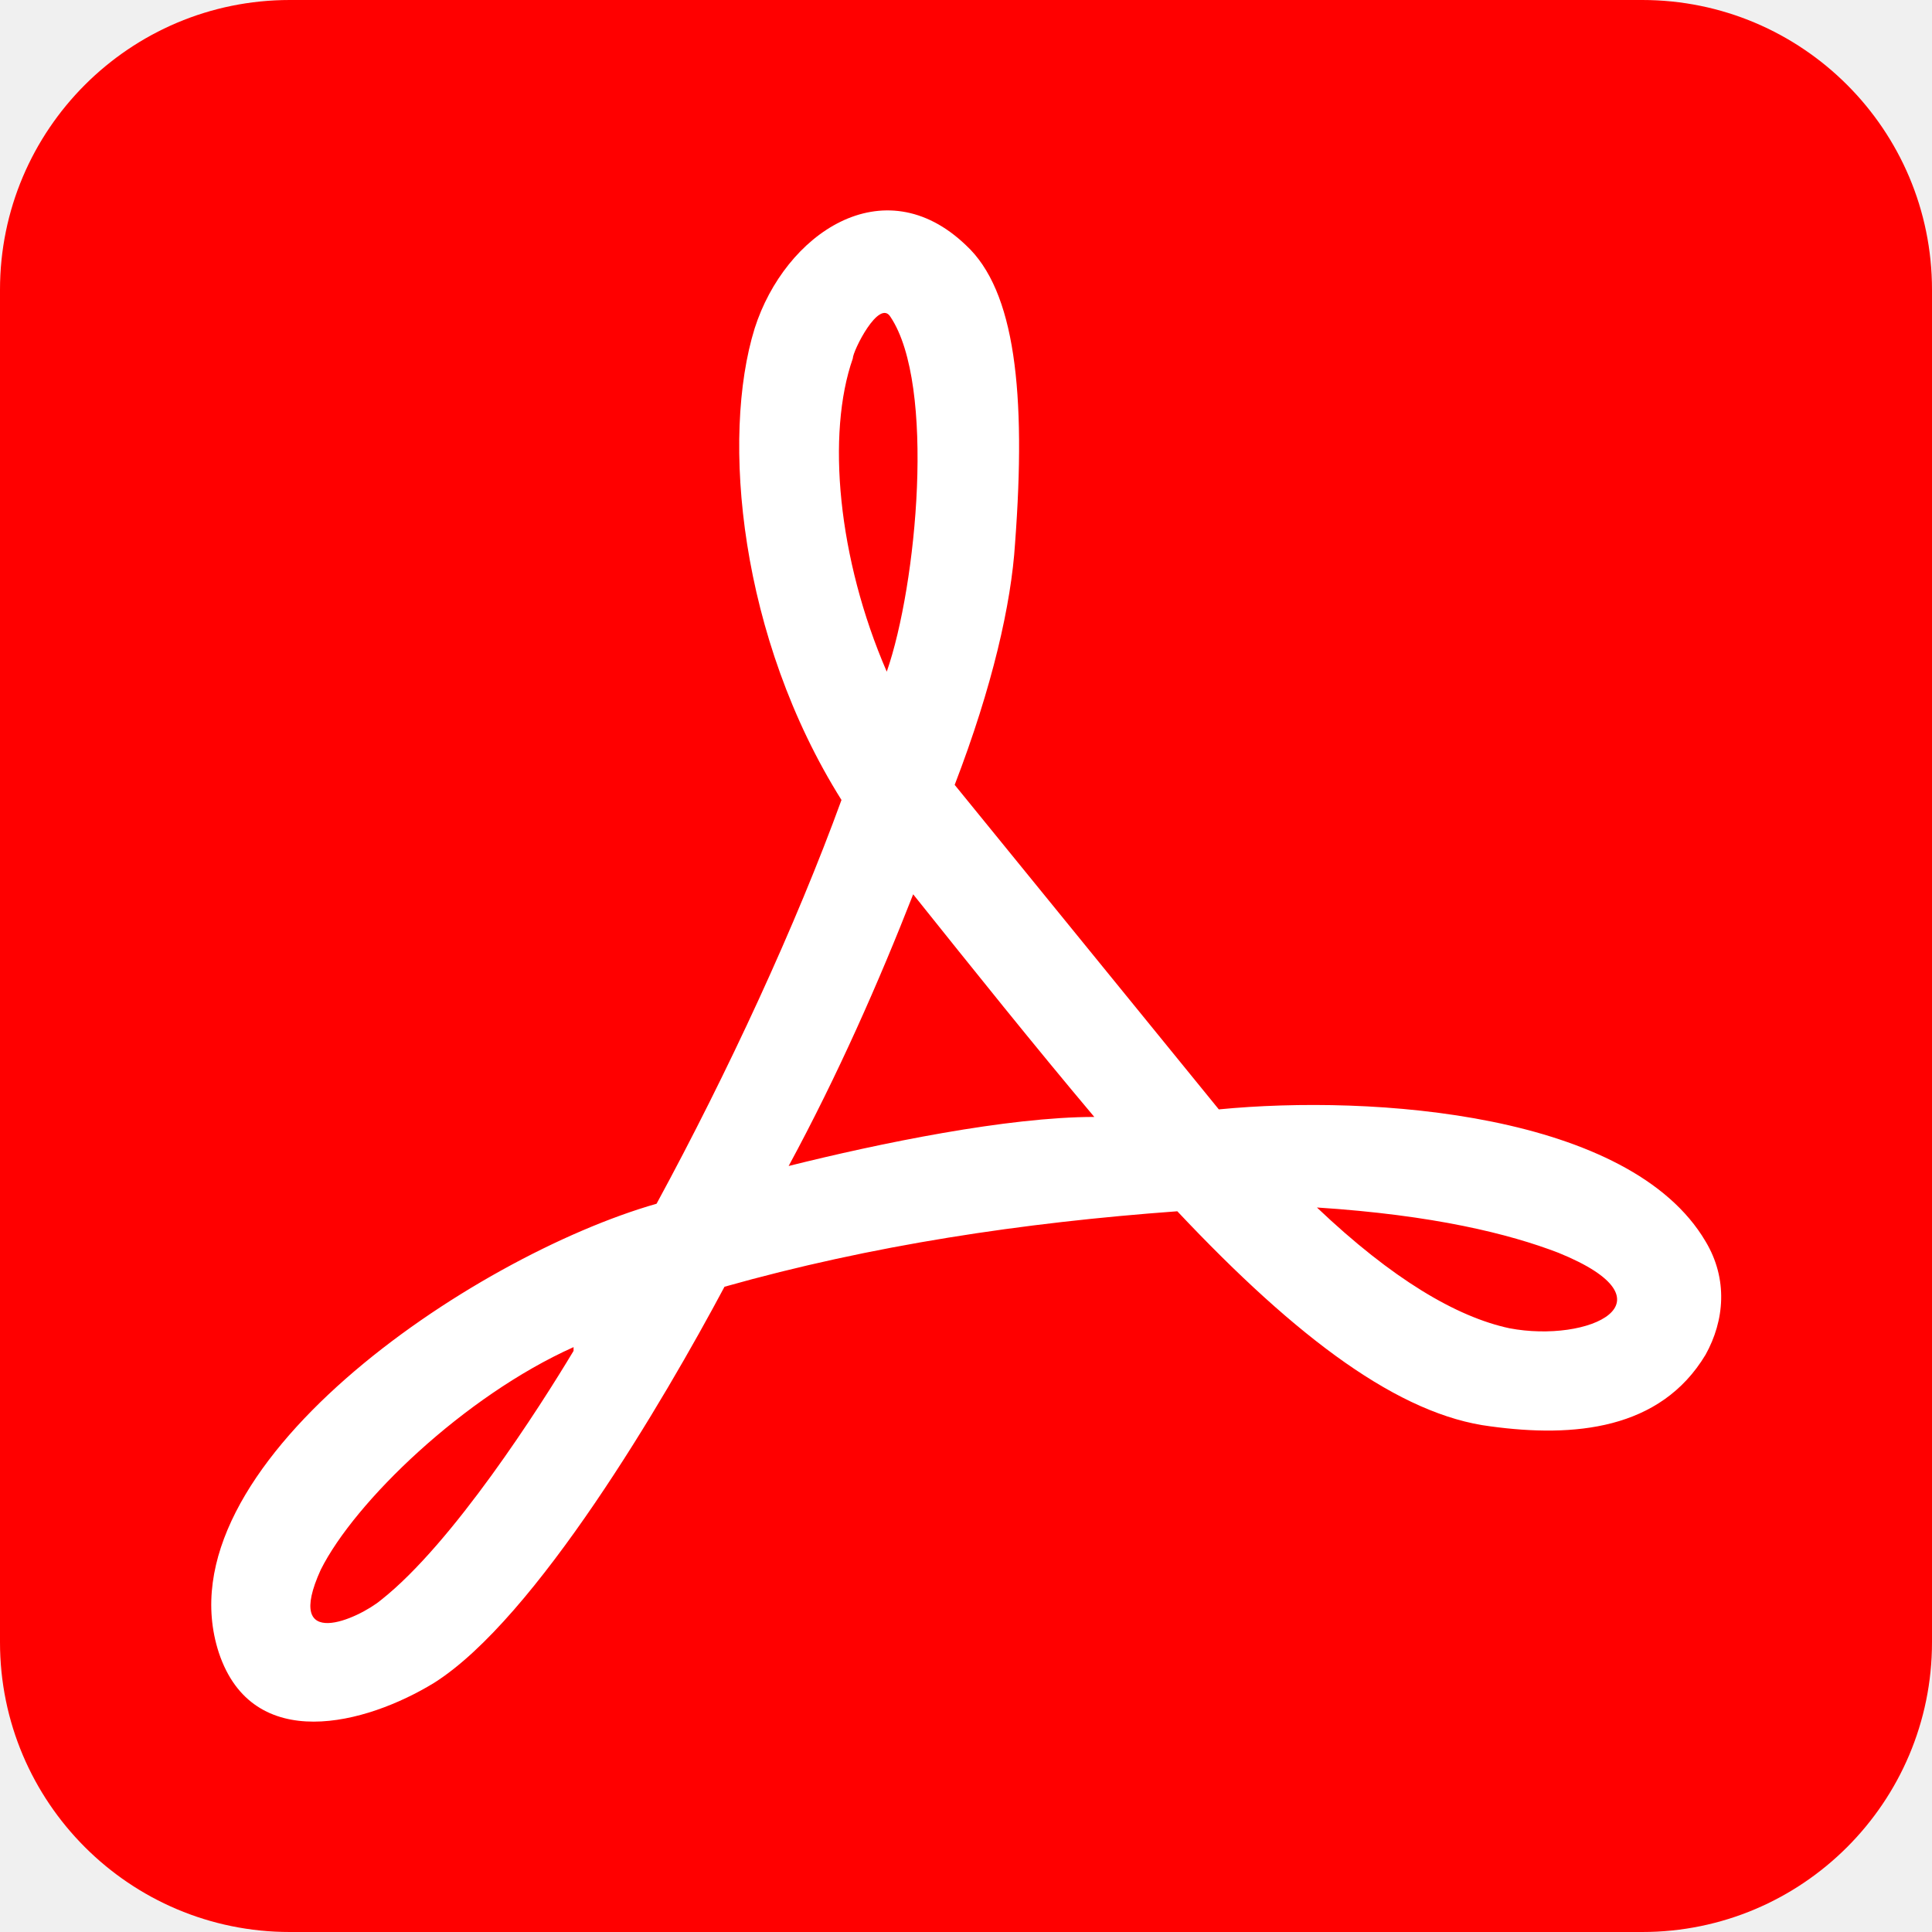
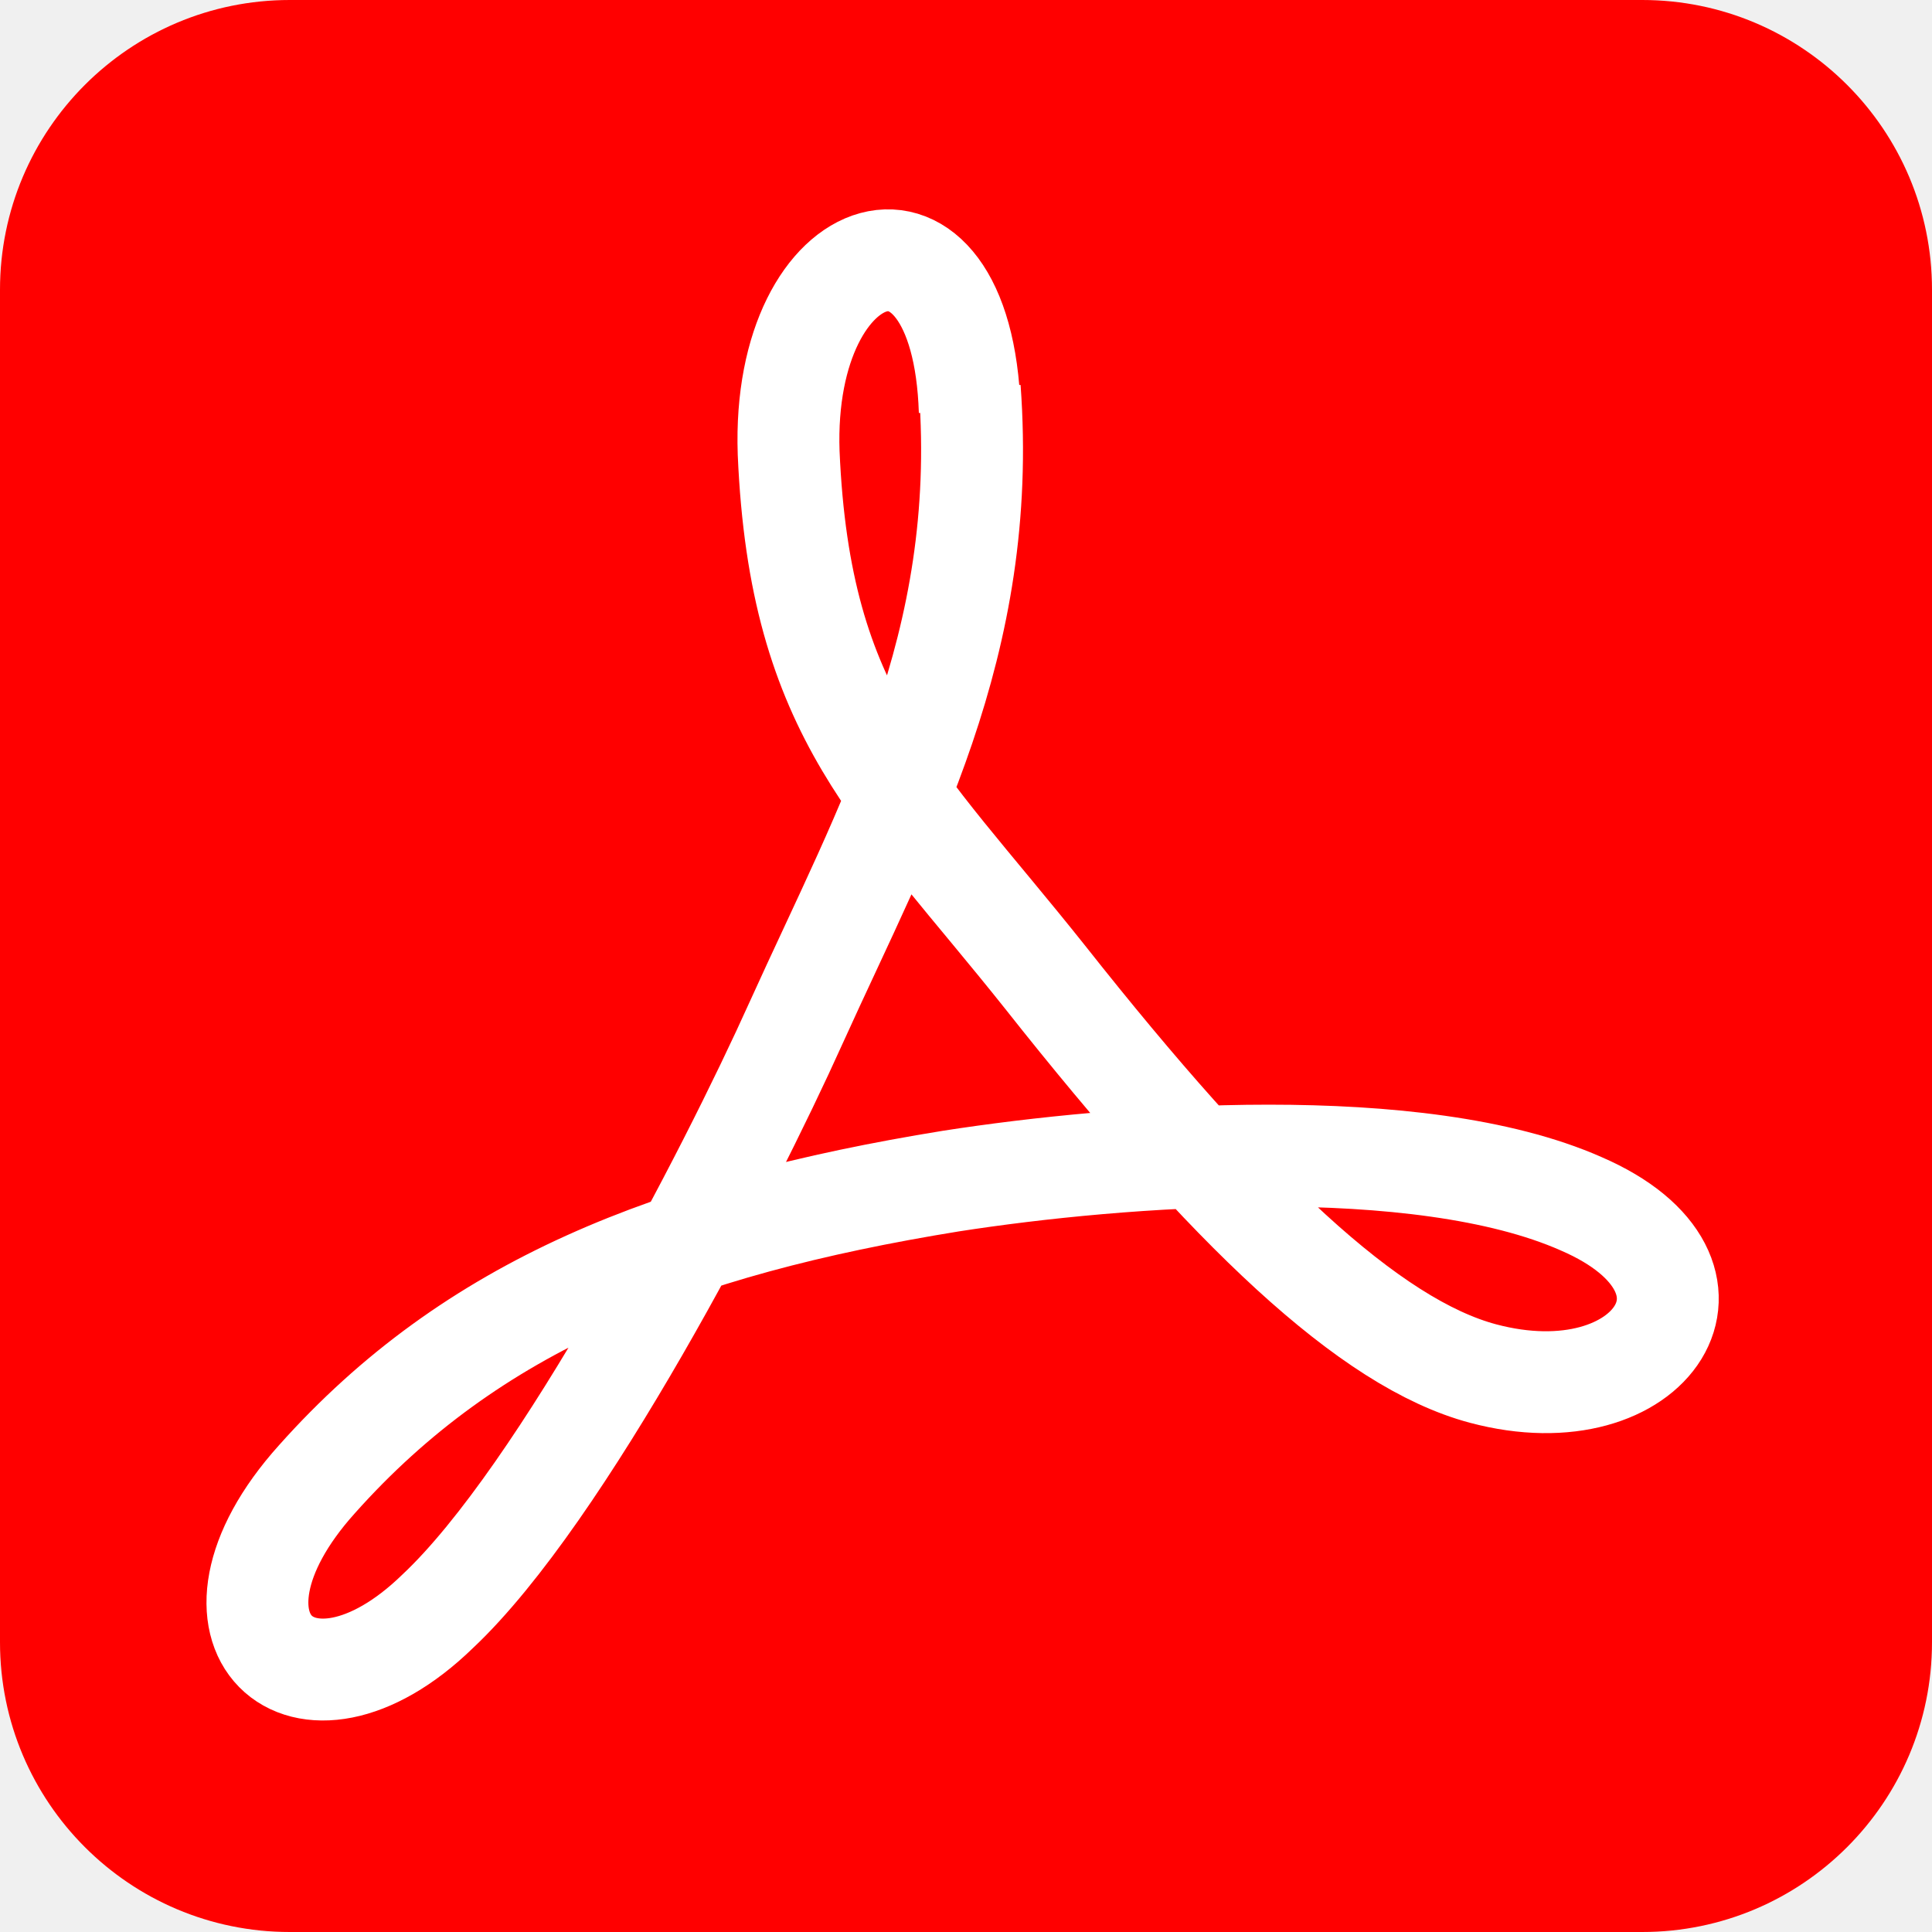
<svg xmlns="http://www.w3.org/2000/svg" viewBox="0 0 512 512">
  <rect fill="#f00" height="512" rx="15%" width="512" />
-   <path d="m58 438c-16-49 67-105 116-119 19-35 37-74 49-107-27-43-32-96-23-125 8-25 34.1-43 56-22 13 12 16 39 13 79-1 16-6 38-16 64l70 86c41-4 109 1 129 35 6 10 5 21 0 30-12 20-35 22-57 19-24-3-51-23-83-57-41 3-81 9-120 20-16 30-50 88-77 105-18 11-48 19-57-8zm94-81c-29 13-58 41-67 59-10 22 10 13 16 8 19-15 42-51 51-66zm197-37c20 19 37 29 51 32 21 4 45-7 13-20-13-5-33-10-64-12zm-107-83c-9 23-20 48-33 72 24-6 58-13 81-13-16-19-32-39-48-59zm-16-142c-7 20-4 53 9 83 8-23 13-76 1-94-3-5-10 9-10 11z" fill="#fff" />
+   <path d="m 257,109 c -2,-62 -50,-47 -48,11 3,70 29,90 68,139 49,62 86,97 116,105 45,12 70,-26 26,-45 -43,-19 -122,-13 -167,-6 -74,12 -127,33 -168,79 -36,40 -4,70 32,35 33,-31 77,-116 95,-156 24,-53 51,-100 46,-168 z" fill="none" stroke="#fff" stroke-width="27" />
</svg>
